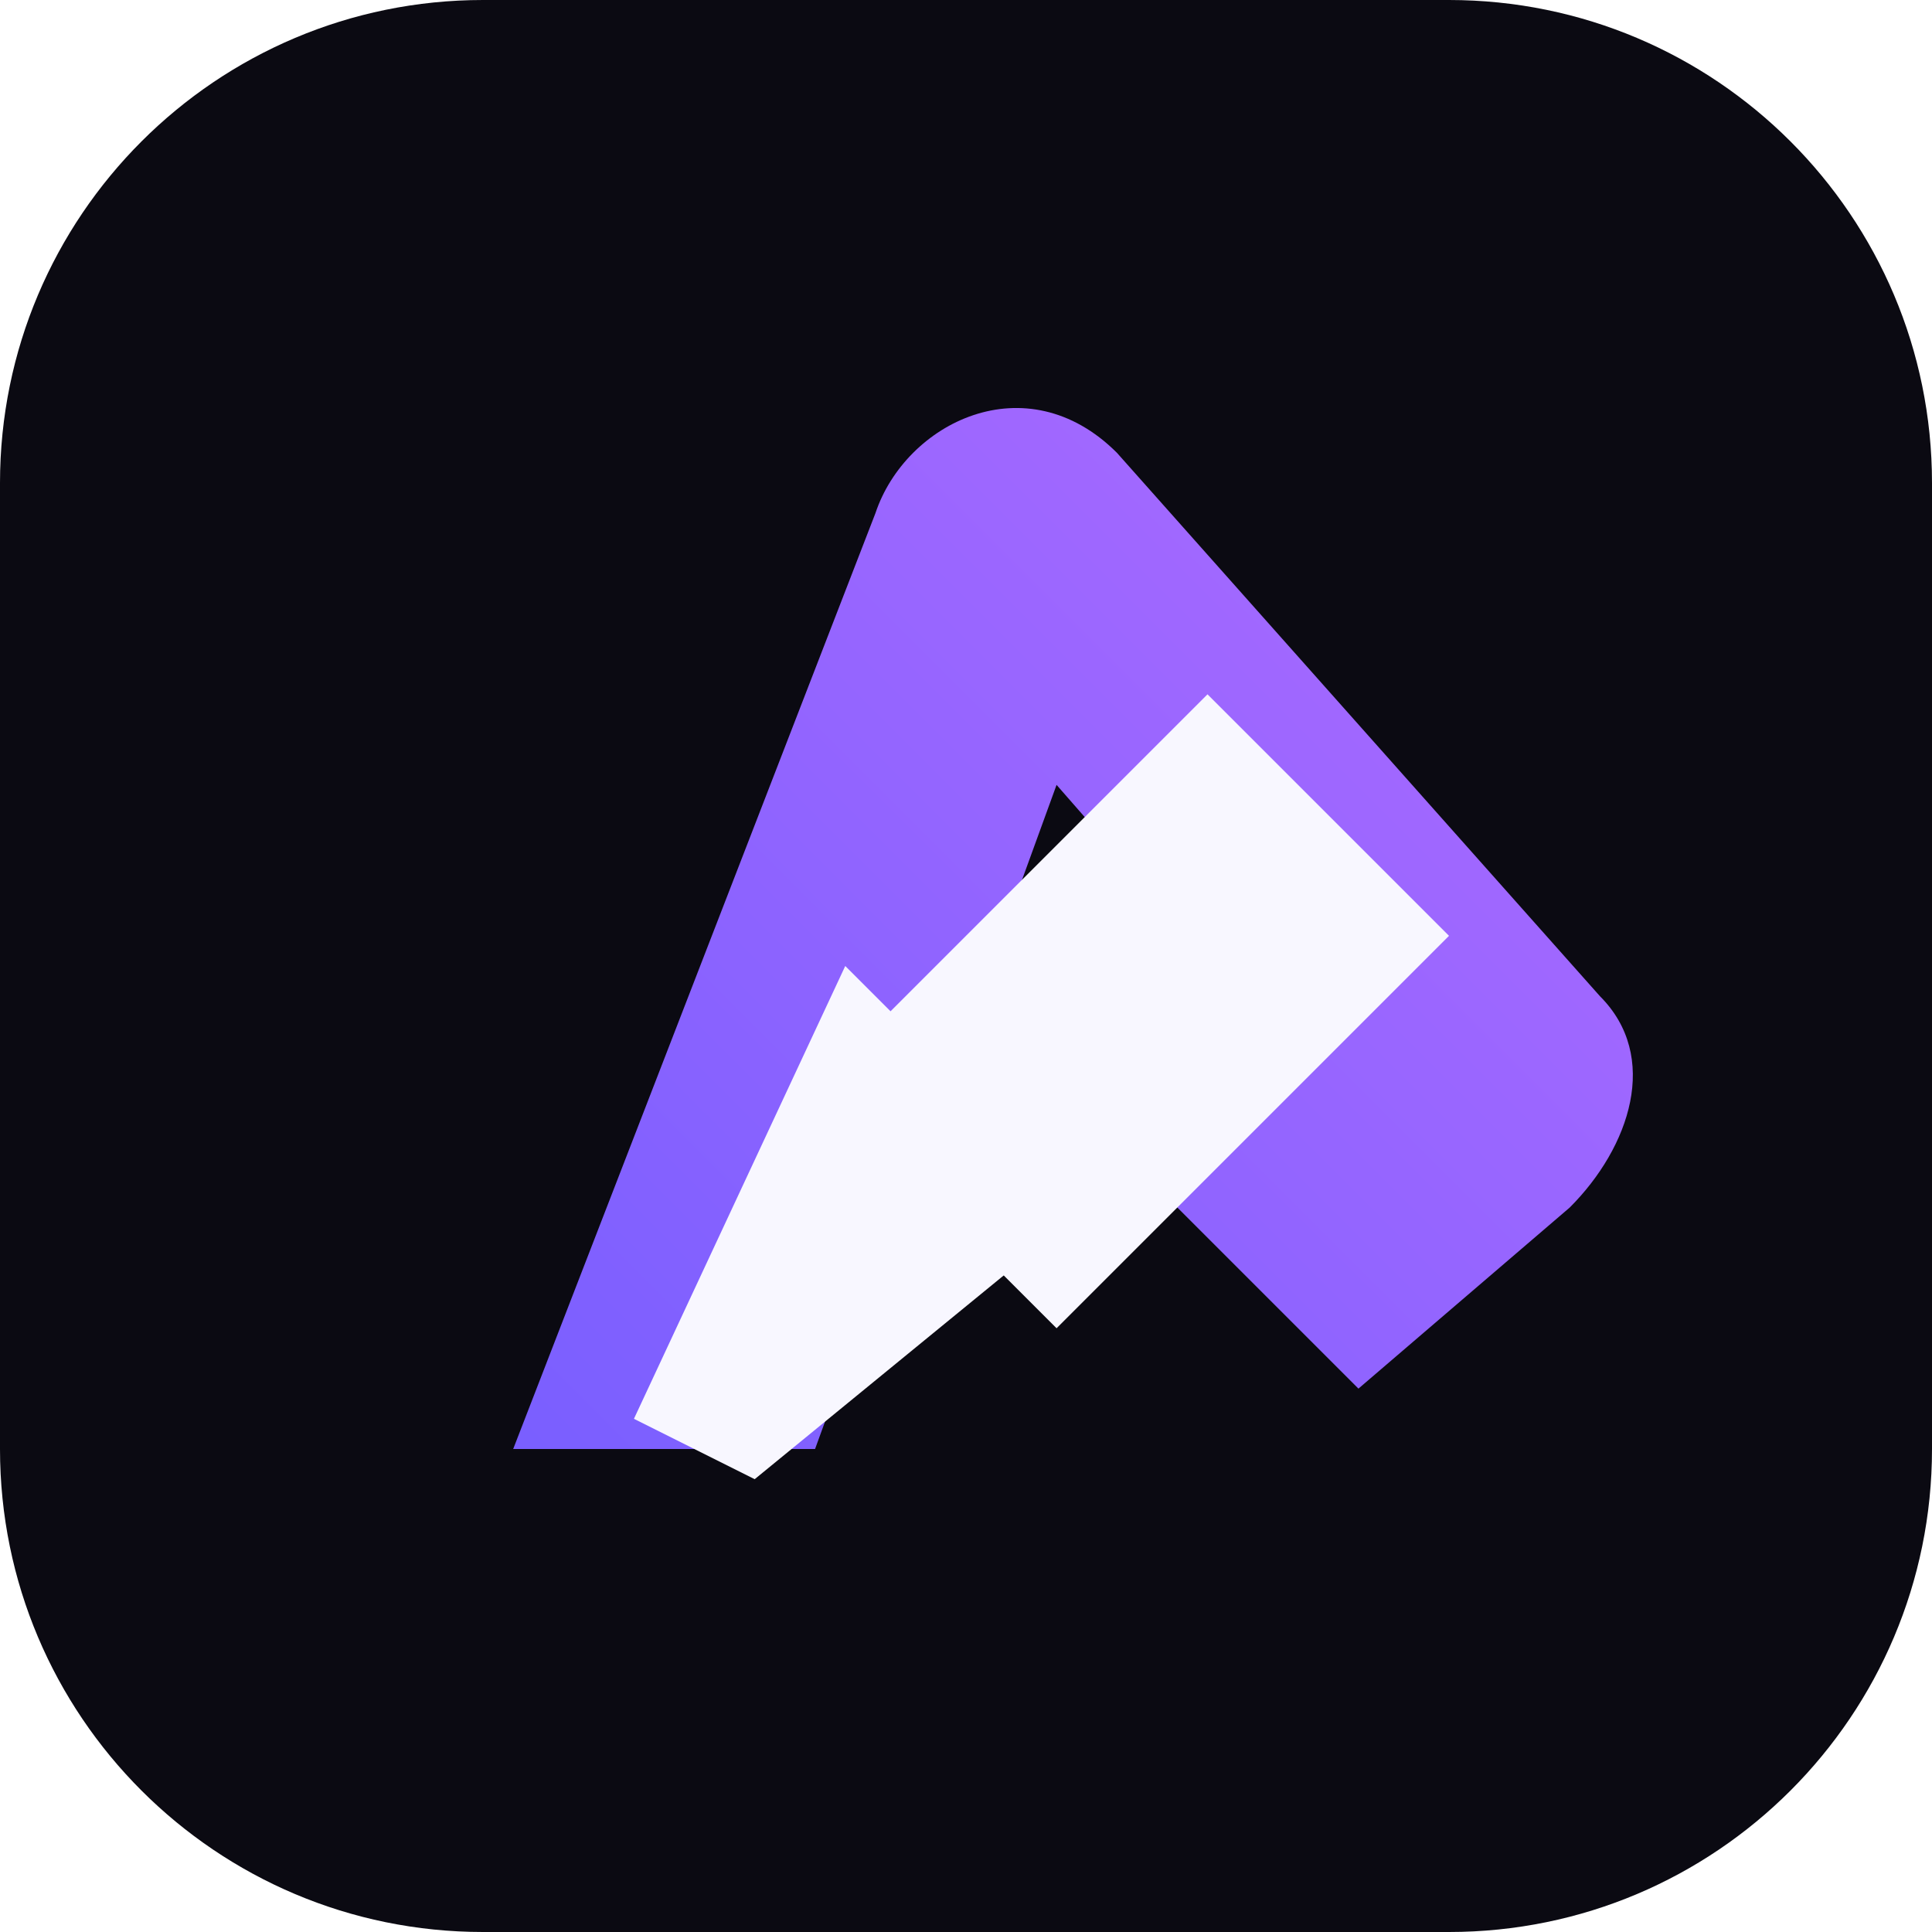
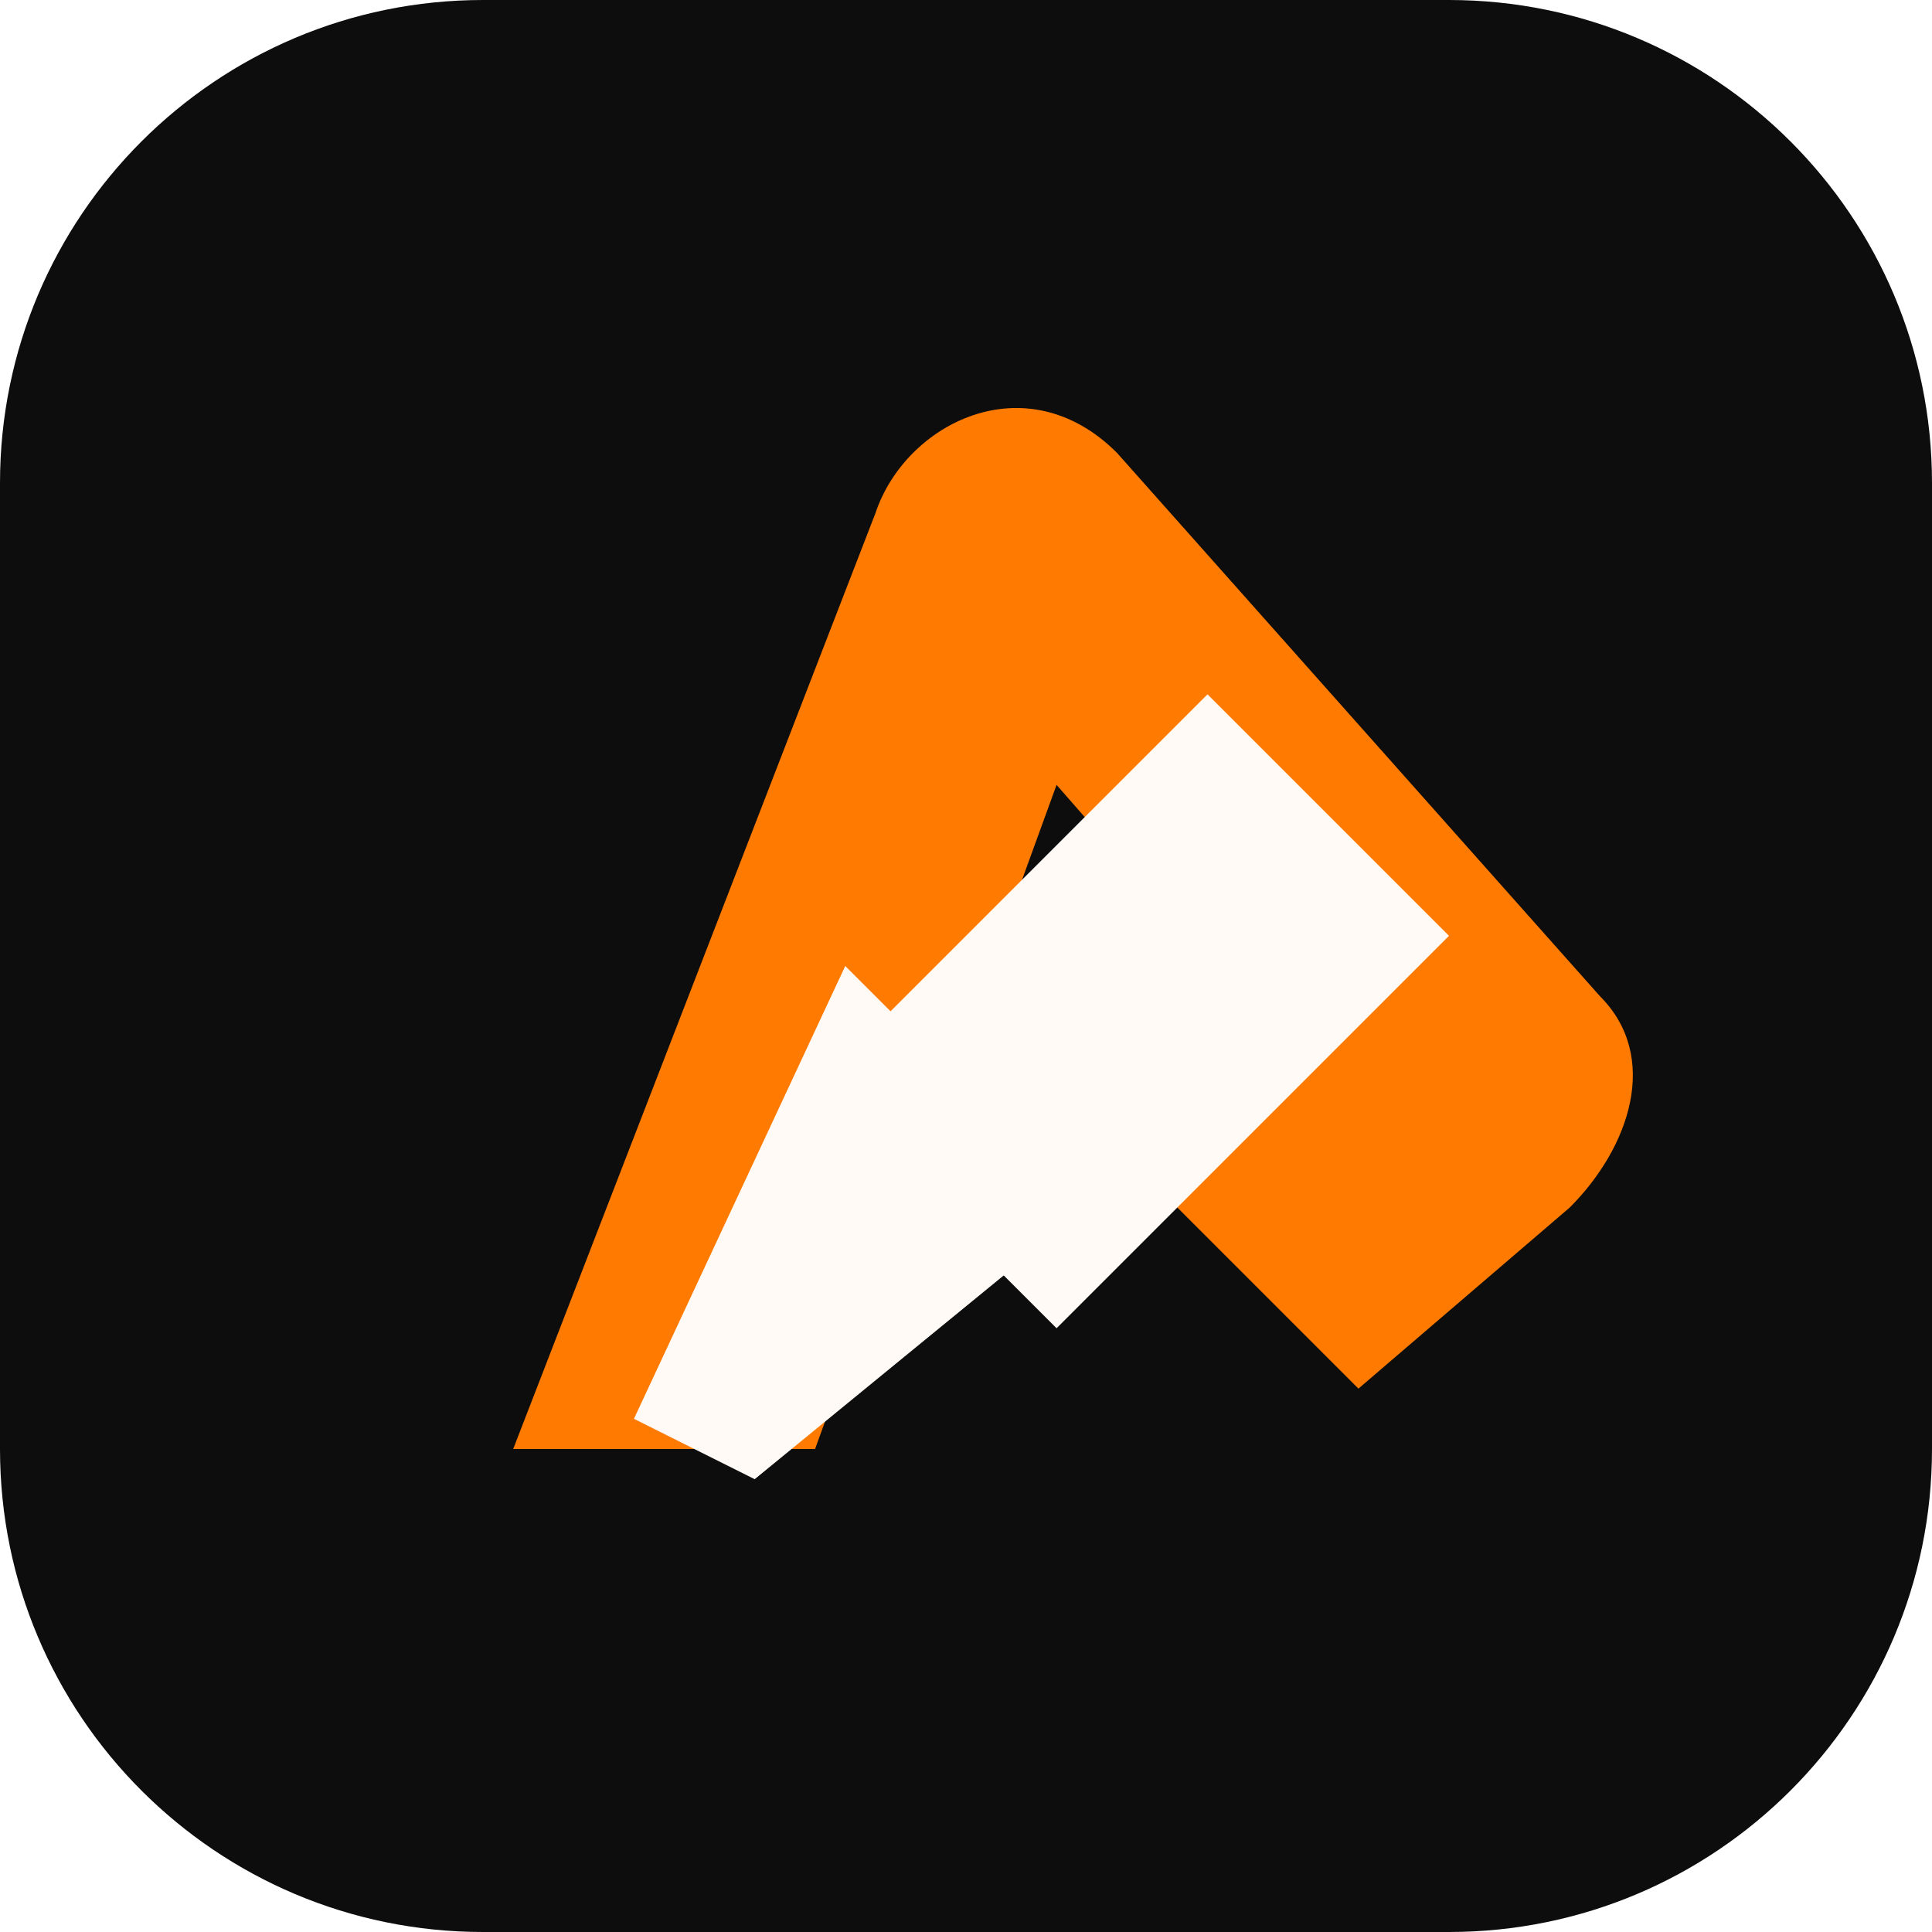
- <svg xmlns="http://www.w3.org/2000/svg" viewBox="0 0 64 64">
-   <defs>
-     <linearGradient id="g" x1="8" y1="56" x2="56" y2="8" gradientUnits="userSpaceOnUse">
-       <stop stop-color="#6D5CFF" />
-       <stop offset="1" stop-color="#B46CFF" />
-     </linearGradient>
-   </defs>
-   <rect width="64" height="64" rx="16" fill="#0B0A12" />
-   <path d="M17 48 29 17c1-3 5-5 8-2l16 18c2 2 1 5-1 7l-7 6-8-8 5-4-7-8-8 22z" fill="url(#g)" />
-   <path d="m27 36 13-13 8 8-13 13z" fill="#F8F7FF" />
-   <path d="m21 47 7-15 8 8-11 9z" fill="#F8F7FF" />
+ <svg xmlns="http://www.w3.org/2000/svg" viewBox="0 0 64 64" role="img" aria-labelledby="title desc">
+   <rect width="64" height="64" rx="16" fill="#0d0d0d" />
+   <path d="M17 48 29 17c1-3 5-5 8-2l16 18c2 2 1 5-1 7l-7 6-8-8 5-4-7-8-8 22z" fill="#ff7a00" />
+   <path d="m27 36 13-13 8 8-13 13z" fill="#fffaf5" />
+   <path d="m21 47 7-15 8 8-11 9z" fill="#fffaf5" />
</svg>
